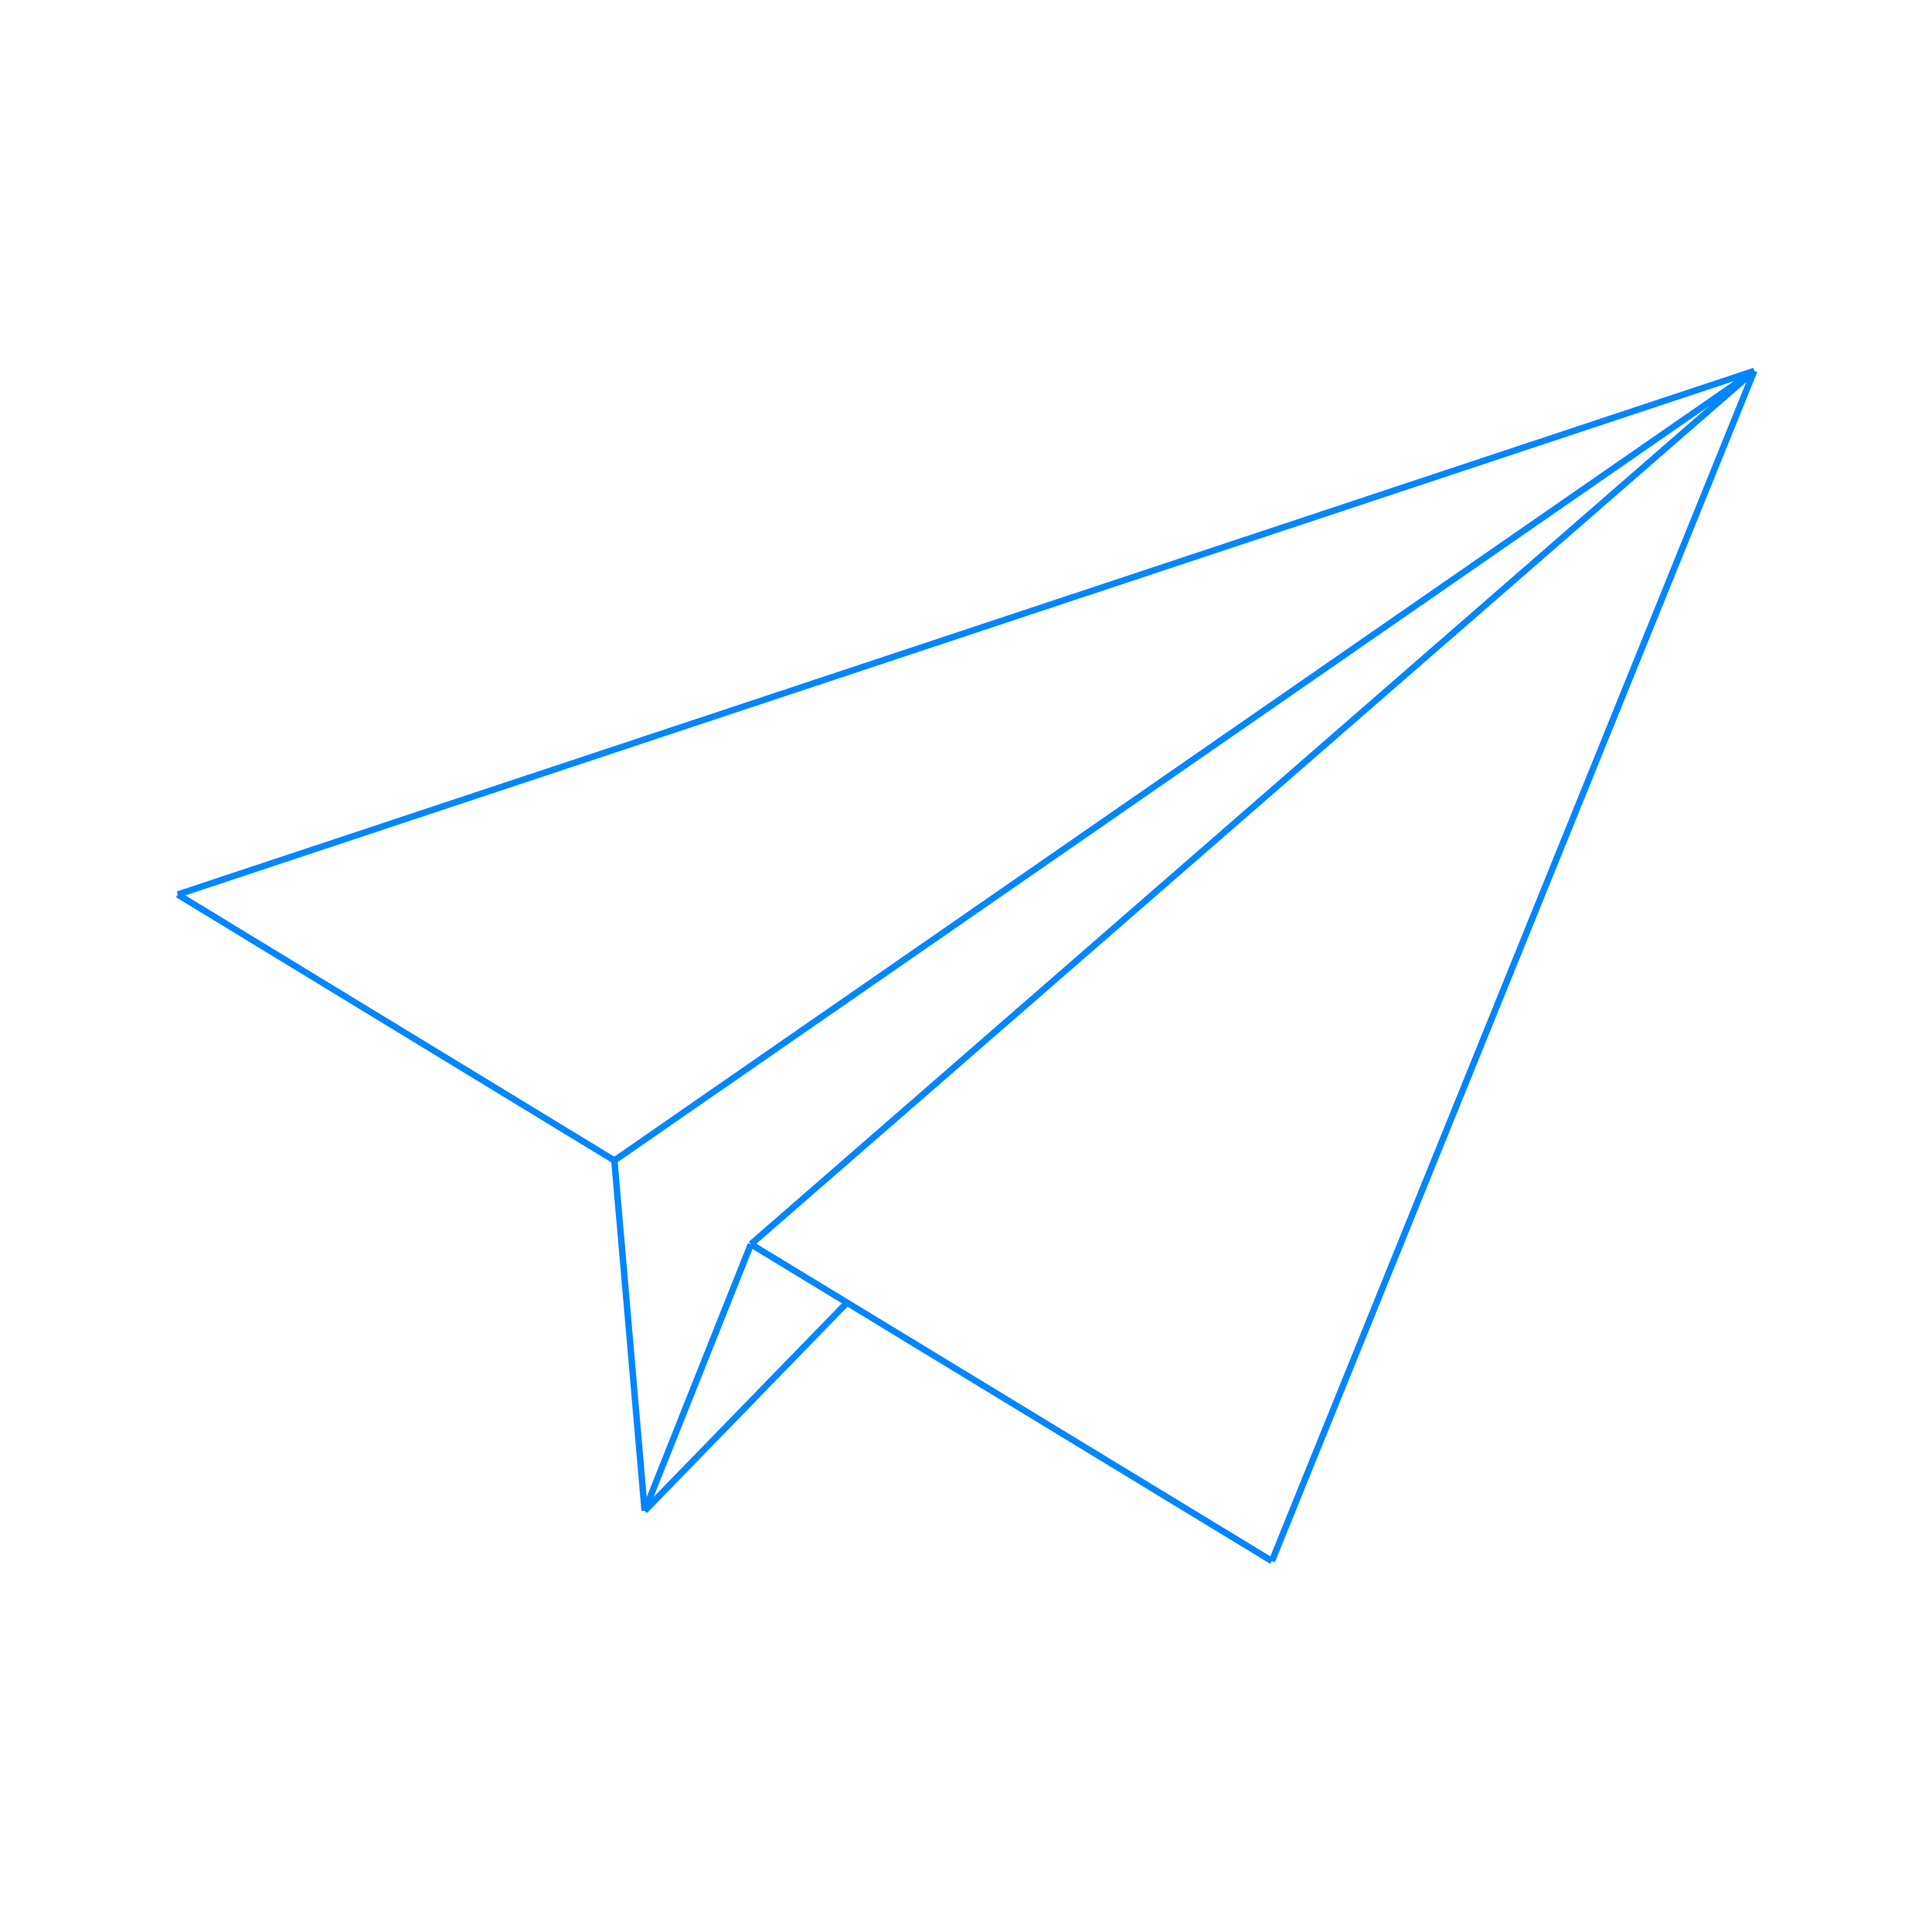
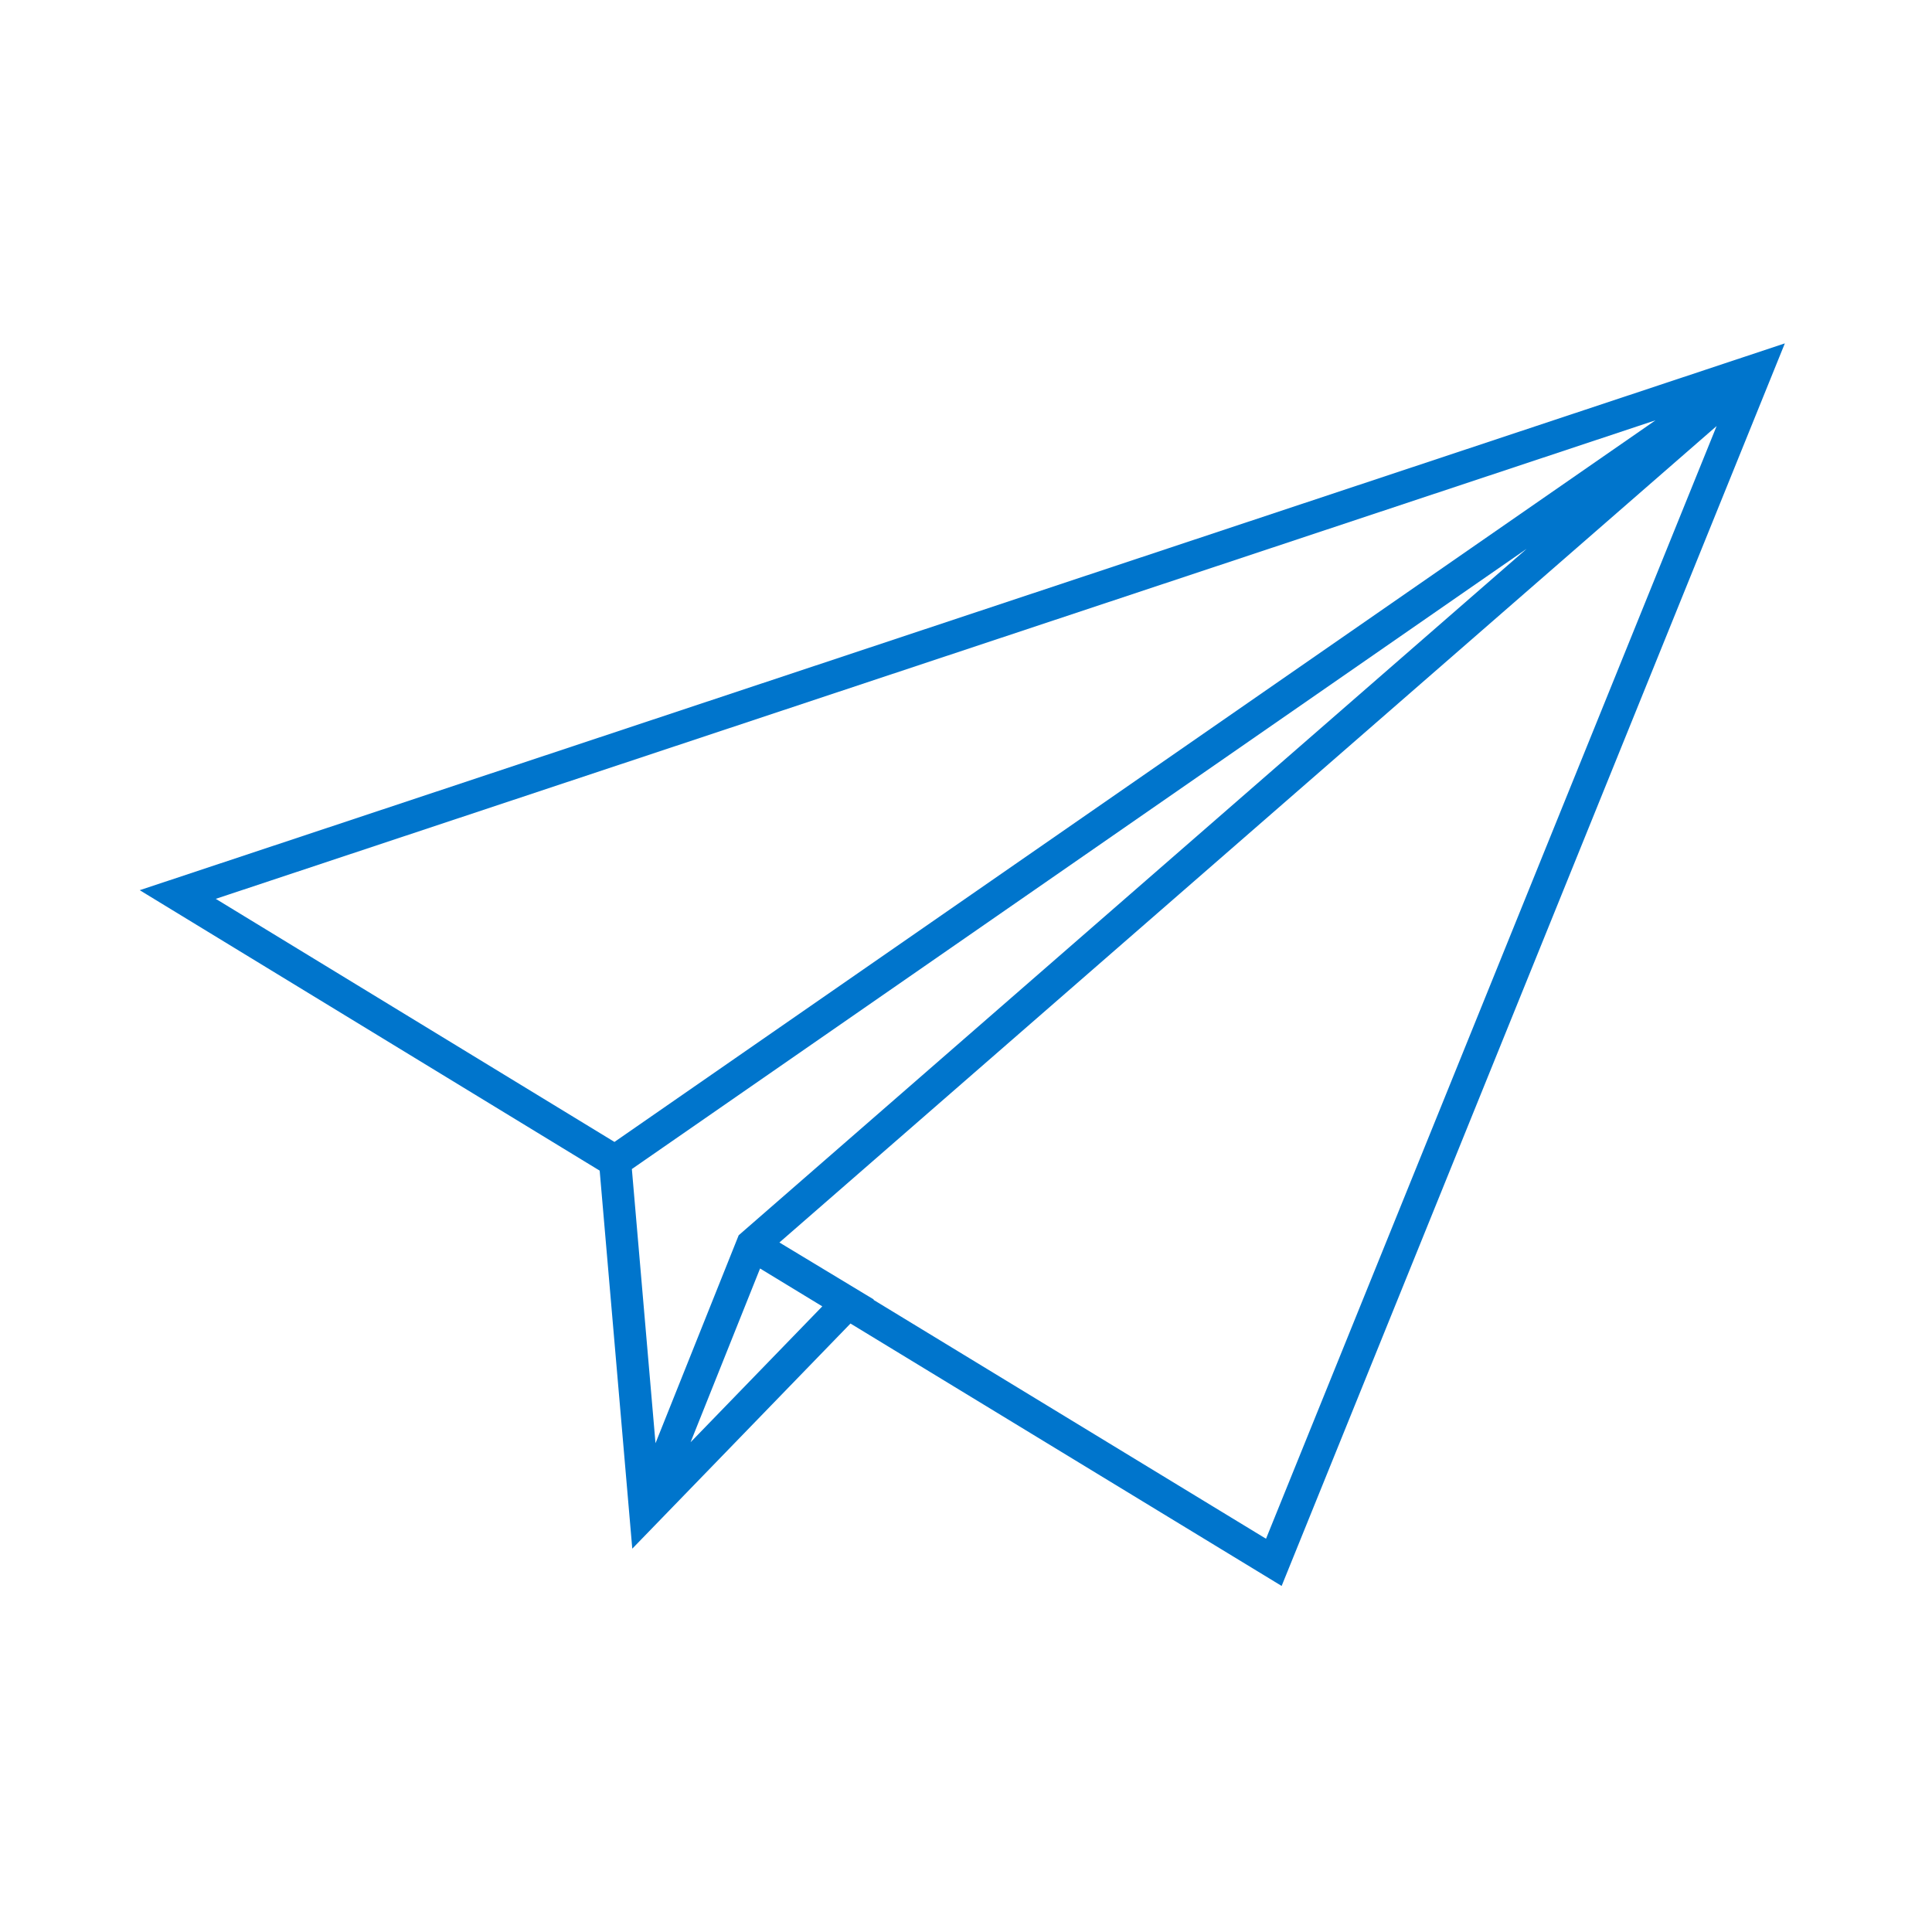
<svg xmlns="http://www.w3.org/2000/svg" version="1.1" id="Layer_1" x="0px" y="0px" viewBox="0 0 300 300" style="enable-background:new 0 0 300 300;" xml:space="preserve">
  <style type="text/css">
- 	.st0{fill:#FF3636;stroke:#0086FF;stroke-miterlimit:10;}
- 	.st1{fill:none;stroke:#0086FF;stroke-miterlimit:10;}
+ 	.st0{fill:none;stroke:#0075CC;stroke-width:5;stroke-miterlimit:10;}
</style>
-   <line class="st0" x1="27.6" y1="138.9" x2="272.4" y2="57.6" />
-   <line class="st1" x1="272.4" y1="57.6" x2="95.4" y2="180.2" />
-   <line class="st1" x1="27.6" y1="138.9" x2="95.4" y2="180.2" />
-   <line class="st1" x1="272.4" y1="57.6" x2="116.6" y2="193.2" />
-   <line class="st1" x1="197.5" y1="242.4" x2="272.4" y2="57.6" />
-   <line class="st1" x1="116.6" y1="193.2" x2="197.5" y2="242.4" />
-   <line class="st1" x1="95.4" y1="180.2" x2="100.1" y2="234.6" />
-   <line class="st1" x1="116.6" y1="193.2" x2="100.1" y2="234.6" />
-   <line class="st1" x1="100.1" y1="234.6" x2="131.5" y2="202.3" />
+   <polyline class="st0" points="100.2,234.8 116.8,193.3 272.8,57.4 95.5,180.3 27.6,138.9 272.8,57.4 197.8,242.6 116.8,193.3  131.7,202.3 100.2,234.8 95.5,180.3 " />
</svg>
